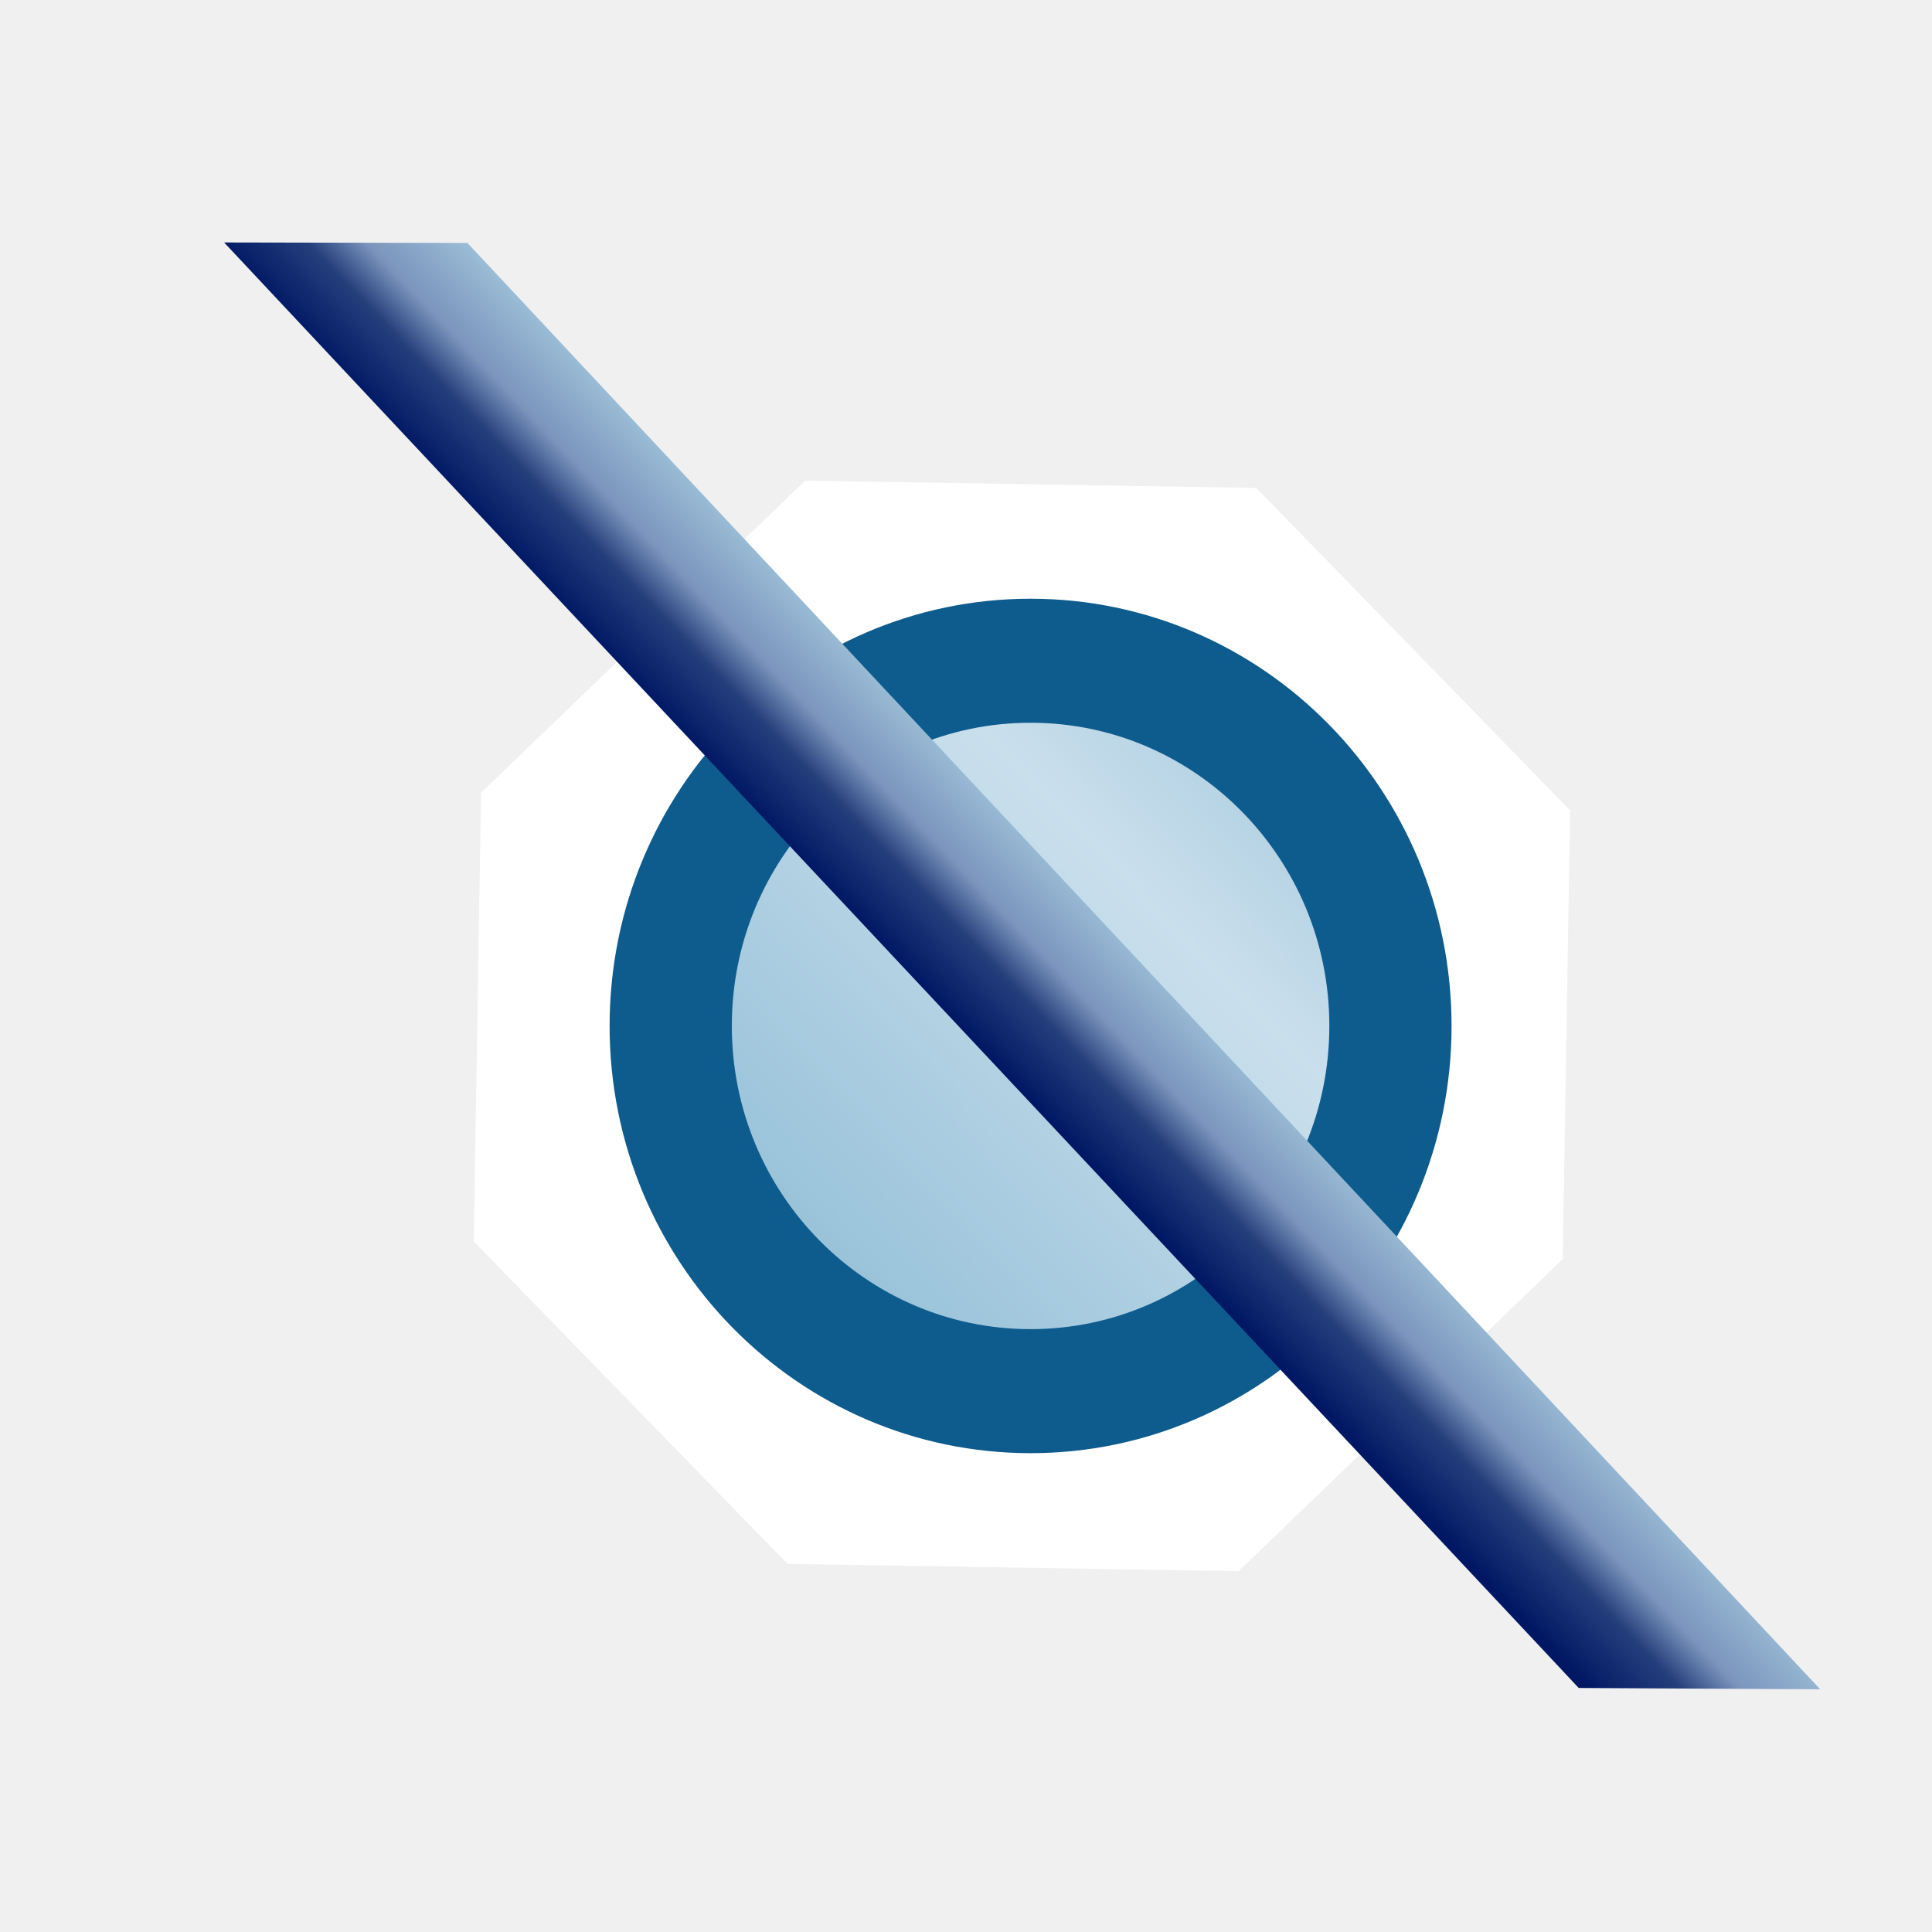
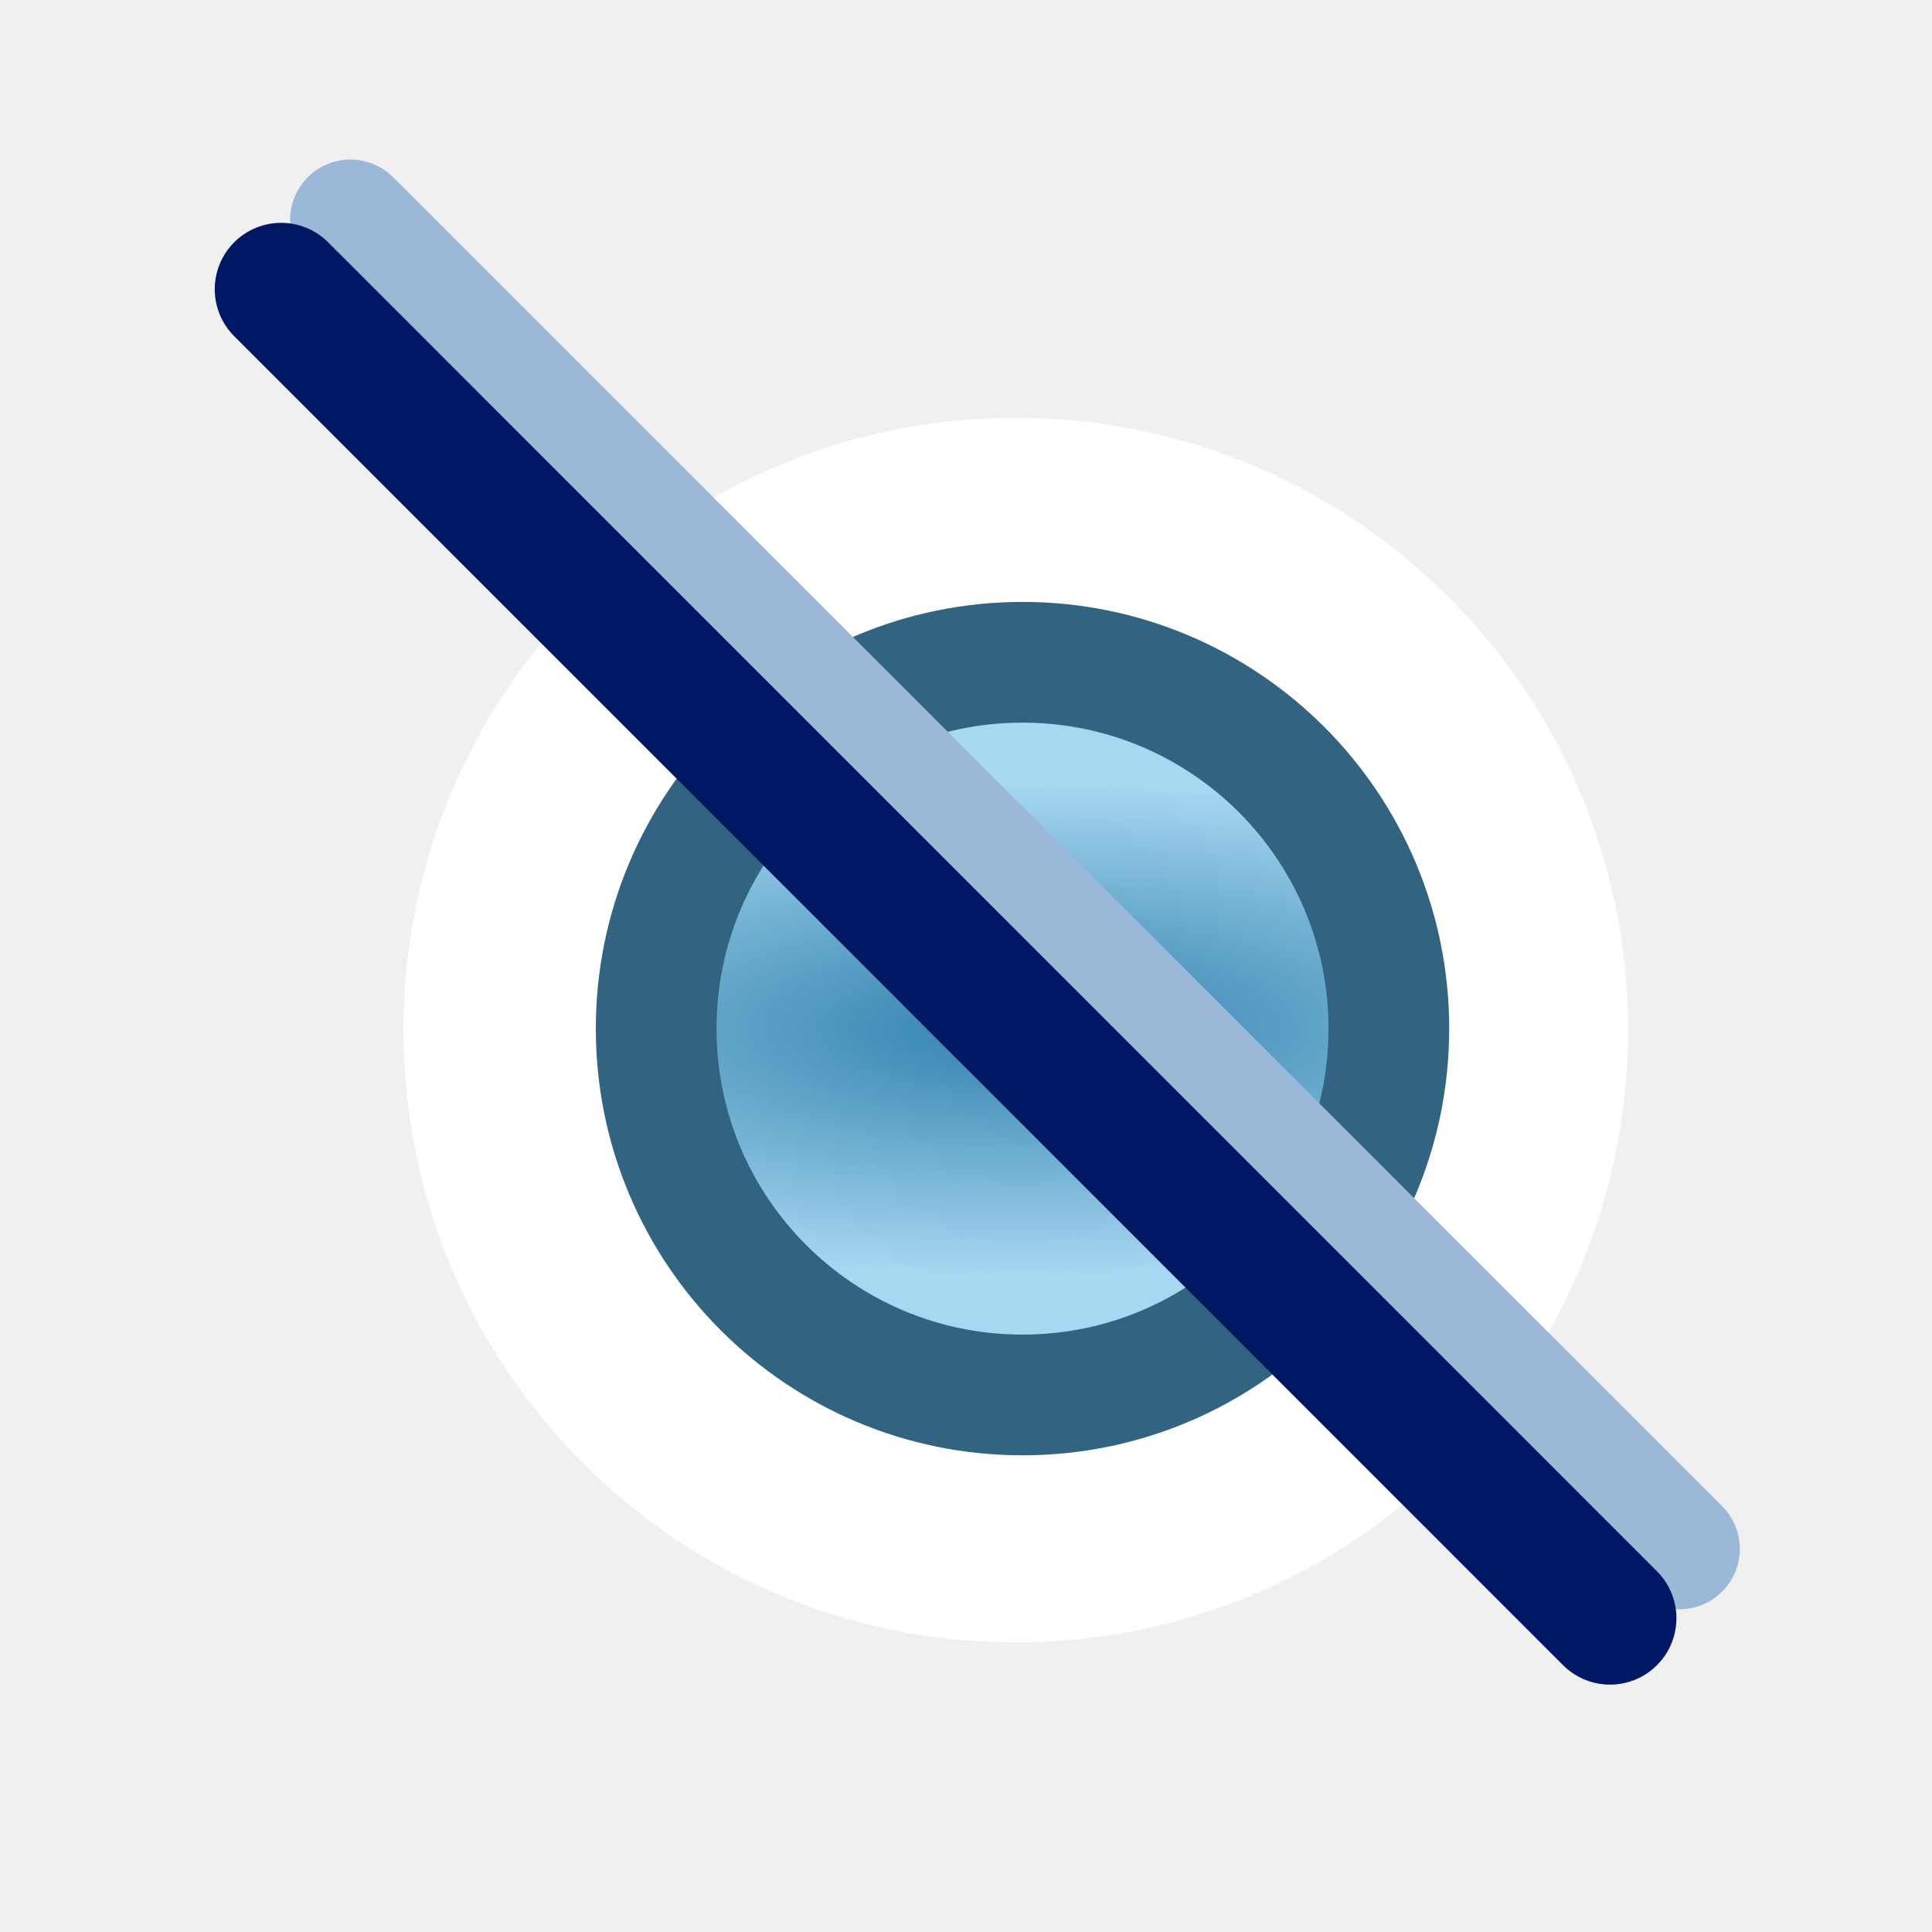
<svg xmlns="http://www.w3.org/2000/svg" xmlns:xlink="http://www.w3.org/1999/xlink" width="16" height="16" id="svg2" version="1.1">
  <defs id="defs4">
-     <linearGradient id="linearGradient4089">
-       <stop style="stop-color:#001864;stop-opacity:1;" offset="0" id="stop4091" />
-       <stop id="stop4110" offset="0.326" style="stop-color:#253f7c;stop-opacity:1;" />
-       <stop id="stop4108" offset="0.532" style="stop-color:#7b94bc;stop-opacity:1;" />
-       <stop style="stop-color:#a4c9de;stop-opacity:1" offset="1" id="stop4093" />
-     </linearGradient>
-     <linearGradient id="linearGradient4077">
-       <stop style="stop-color:#8abad4;stop-opacity:1;" offset="0" id="stop4079" />
-       <stop id="stop4085" offset="0.616" style="stop-color:#cadfec;stop-opacity:1;" />
-       <stop style="stop-color:#90bdd6;stop-opacity:1;" offset="1" id="stop4081" />
-     </linearGradient>
-     <linearGradient id="linearGradient4067">
-       <stop id="stop4069" offset="0" style="stop-color:#ffffff;stop-opacity:0;" />
-       <stop style="stop-color:#ffffff;stop-opacity:1" offset="0.417" id="stop4071" />
-       <stop style="stop-color:#ffffff;stop-opacity:1;" offset="0.584" id="stop4073" />
-       <stop id="stop4075" offset="1" style="stop-color:#ffffff;stop-opacity:0;" />
-     </linearGradient>
    <linearGradient id="linearGradient4919">
      <stop style="stop-color:#ffffff;stop-opacity:0;" offset="0" id="stop4921" />
      <stop id="stop3792" offset="0.255" style="stop-color:#ffffff;stop-opacity:1" />
      <stop id="stop4927" offset="0.584" style="stop-color:#ffffff;stop-opacity:1;" />
      <stop style="stop-color:#ffffff;stop-opacity:0;" offset="1" id="stop4923" />
    </linearGradient>
    <linearGradient id="linearGradient5118">
      <stop style="stop-color:#2f81ad;stop-opacity:1;" offset="0" id="stop5120" />
      <stop style="stop-color:#a7d7f1;stop-opacity:1" offset="1" id="stop5122" />
    </linearGradient>
-     <linearGradient xlink:href="#linearGradient4919-0" id="linearGradient4925-6" x1="3.938" y1="2.949" x2="7.11" y2="6.121" gradientUnits="userSpaceOnUse" />
-     <linearGradient id="linearGradient4919-0">
-       <stop style="stop-color:#ffffff;stop-opacity:0;" offset="0" id="stop4921-2" />
-       <stop id="stop3792-0" offset="0.255" style="stop-color:#ffffff;stop-opacity:1" />
-       <stop id="stop4927-6" offset="0.584" style="stop-color:#ffffff;stop-opacity:1;" />
-       <stop style="stop-color:#ffffff;stop-opacity:0;" offset="1" id="stop4923-6" />
-     </linearGradient>
-     <linearGradient y2="6.121" x2="7.11" y1="2.949" x1="3.938" gradientUnits="userSpaceOnUse" id="linearGradient3793-7" xlink:href="#linearGradient4919-0-2" />
-     <linearGradient id="linearGradient4919-0-2">
-       <stop style="stop-color:#ffffff;stop-opacity:0;" offset="0" id="stop4921-2-7" />
-       <stop id="stop3792-0-0" offset="0.255" style="stop-color:#ffffff;stop-opacity:1" />
-       <stop id="stop4927-6-2" offset="0.584" style="stop-color:#ffffff;stop-opacity:1;" />
-       <stop style="stop-color:#ffffff;stop-opacity:0;" offset="1" id="stop4923-6-2" />
-     </linearGradient>
-     <radialGradient r="3.682" fy="4.531" fx="5.531" cy="4.531" cx="5.531" gradientTransform="matrix(0.8150858,0.02497206,-0.01751897,0.5718178,1.102189,1.802074)" gradientUnits="userSpaceOnUse" id="radialGradient5099-5" xlink:href="#linearGradient5118-7" />
-     <linearGradient id="linearGradient5118-7">
-       <stop style="stop-color:#2f81ad;stop-opacity:1;" offset="0" id="stop5120-7" />
+     <radialGradient r="3.682" fy="4.531" fx="5.531" cy="4.531" cx="5.531" gradientTransform="matrix(1.751532,1.7129662e-7,-5.5948986e-8,0.5720861,-4.156909,1.938984)" gradientUnits="userSpaceOnUse" id="radialGradient5099" xlink:href="#linearGradient5118" />
+     <linearGradient xlink:href="#linearGradient4919" id="linearGradient4925" x1="3.938" y1="2.949" x2="7.11" y2="6.121" gradientUnits="userSpaceOnUse" />
+     <linearGradient xlink:href="#linearGradient4919" id="linearGradient3041" gradientUnits="userSpaceOnUse" x1="3.938" y1="2.949" x2="7.11" y2="6.121" />
+     <radialGradient r="3.682" fy="4.531" fx="5.531" cy="4.531" cx="5.531" gradientTransform="matrix(1.751532,1.7129662e-7,-5.5948986e-8,0.5720861,-4.156909,1.938984)" gradientUnits="userSpaceOnUse" id="radialGradient5099-1" xlink:href="#linearGradient5118-1" />
+     <linearGradient id="linearGradient5118-1">
+       <stop style="stop-color:#2f81ad;stop-opacity:1;" offset="0" id="stop5120-9" />
      <stop style="stop-color:#a7d7f1;stop-opacity:1" offset="1" id="stop5122-8" />
    </linearGradient>
-     <linearGradient y2="6.121" x2="7.11" y1="2.949" x1="3.938" gradientUnits="userSpaceOnUse" id="linearGradient3833-5" xlink:href="#linearGradient4919-0-2-6" />
-     <linearGradient id="linearGradient4919-0-2-6">
-       <stop style="stop-color:#ffffff;stop-opacity:0;" offset="0" id="stop4921-2-7-3" />
-       <stop id="stop3792-0-0-0" offset="0.255" style="stop-color:#ffffff;stop-opacity:1" />
-       <stop id="stop4927-6-2-8" offset="0.584" style="stop-color:#ffffff;stop-opacity:1;" />
-       <stop style="stop-color:#ffffff;stop-opacity:0;" offset="1" id="stop4923-6-2-7" />
+     <linearGradient xlink:href="#linearGradient4919-3" id="linearGradient3041-5" gradientUnits="userSpaceOnUse" x1="3.938" y1="2.949" x2="7.11" y2="6.121" />
+     <linearGradient id="linearGradient4919-3">
+       <stop style="stop-color:#ffffff;stop-opacity:0;" offset="0" id="stop4921-7" />
+       <stop id="stop3792-0" offset="0.255" style="stop-color:#ffffff;stop-opacity:1" />
+       <stop id="stop4927-0" offset="0.584" style="stop-color:#ffffff;stop-opacity:1;" />
+       <stop style="stop-color:#ffffff;stop-opacity:0;" offset="1" id="stop4923-8" />
    </linearGradient>
-     <linearGradient y2="6.121" x2="7.11" y1="2.949" x1="3.938" gradientUnits="userSpaceOnUse" id="linearGradient3907-8" xlink:href="#linearGradient4919-0-2-6-1" />
-     <linearGradient id="linearGradient4919-0-2-6-1">
-       <stop style="stop-color:#ffffff;stop-opacity:0;" offset="0" id="stop4921-2-7-3-2" />
-       <stop id="stop3792-0-0-0-2" offset="0.255" style="stop-color:#ffffff;stop-opacity:1" />
-       <stop id="stop4927-6-2-8-0" offset="0.584" style="stop-color:#ffffff;stop-opacity:1;" />
-       <stop style="stop-color:#ffffff;stop-opacity:0;" offset="1" id="stop4923-6-2-7-2" />
+     <linearGradient y2="6.121" x2="7.11" y1="2.949" x1="3.938" gradientUnits="userSpaceOnUse" id="linearGradient3833" xlink:href="#linearGradient4919-3" />
+     <linearGradient y2="6.121" x2="7.11" y1="2.949" x1="3.938" gradientUnits="userSpaceOnUse" id="linearGradient3833-6" xlink:href="#linearGradient4919-3-3" />
+     <linearGradient id="linearGradient4919-3-3">
+       <stop style="stop-color:#ffffff;stop-opacity:0;" offset="0" id="stop4921-7-9" />
+       <stop id="stop3792-0-2" offset="0.255" style="stop-color:#ffffff;stop-opacity:1" />
+       <stop id="stop4927-0-4" offset="0.584" style="stop-color:#ffffff;stop-opacity:1;" />
+       <stop style="stop-color:#ffffff;stop-opacity:0;" offset="1" id="stop4923-8-6" />
    </linearGradient>
-     <linearGradient y2="6.121" x2="7.11" y1="2.949" x1="3.938" gradientUnits="userSpaceOnUse" id="linearGradient3947-8" xlink:href="#linearGradient4919-0-2-6-1-5" />
-     <linearGradient id="linearGradient4919-0-2-6-1-5">
-       <stop style="stop-color:#ffffff;stop-opacity:0;" offset="0" id="stop4921-2-7-3-2-0" />
-       <stop id="stop3792-0-0-0-2-8" offset="0.255" style="stop-color:#ffffff;stop-opacity:1" />
-       <stop id="stop4927-6-2-8-0-8" offset="0.584" style="stop-color:#ffffff;stop-opacity:1;" />
-       <stop style="stop-color:#ffffff;stop-opacity:0;" offset="1" id="stop4923-6-2-7-2-1" />
-     </linearGradient>
-     <linearGradient y2="6.121" x2="7.11" y1="2.949" x1="3.938" gradientUnits="userSpaceOnUse" id="linearGradient3987-6" xlink:href="#linearGradient4919-0-2-6-1-5-4" />
-     <linearGradient id="linearGradient4919-0-2-6-1-5-4">
-       <stop style="stop-color:#ffffff;stop-opacity:0;" offset="0" id="stop4921-2-7-3-2-0-8" />
-       <stop id="stop3792-0-0-0-2-8-9" offset="0.255" style="stop-color:#ffffff;stop-opacity:1" />
-       <stop id="stop4927-6-2-8-0-8-3" offset="0.584" style="stop-color:#ffffff;stop-opacity:1;" />
-       <stop style="stop-color:#ffffff;stop-opacity:0;" offset="1" id="stop4923-6-2-7-2-1-0" />
-     </linearGradient>
-     <linearGradient xlink:href="#linearGradient4077" id="linearGradient4083" x1="9.272" y1="6.321" x2="2.994" y2="0.135" gradientUnits="userSpaceOnUse" />
-     <linearGradient xlink:href="#linearGradient4089" id="linearGradient4095" x1="8.687" y1="1044.655" x2="9.919" y2="1043.485" gradientUnits="userSpaceOnUse" gradientTransform="translate(-0.9280777,0)" />
+     <linearGradient y2="6.121" x2="7.11" y1="2.949" x1="3.938" gradientUnits="userSpaceOnUse" id="linearGradient3873" xlink:href="#linearGradient4919-3-3" />
  </defs>
  <g id="layer1" style="display:inline" transform="translate(0,-1036.362)">
-     <path style="fill:#ffffff;fill-opacity:1;stroke:#ffffff;stroke-width:1;stroke-miterlimit:4;stroke-opacity:1;stroke-dasharray:none" id="path4012" d="M 15.731,4.623 11.89,7.57 7.09,6.938 4.143,3.097 l 0.632,-4.8 3.841,-2.947 4.8,0.632 2.947,3.841 z" transform="matrix(-0.08132628,-0.7024862,0.706218,-0.08089653,8.265866,1052.179)" />
-     <path style="fill:url(#linearGradient4083);fill-opacity:1;stroke:#0e5b8d;stroke-width:1.072;stroke-miterlimit:4;stroke-opacity:1;stroke-dasharray:none;display:inline" id="path4108-9-1-6-7" d="m 8.688,4.531 a 3.156,3.156 0 1 1 -6.313,0 3.156,3.156 0 1 1 6.313,0 z" transform="matrix(-0.9441783,0,0,0.9581804,13.75753,1040.517)" />
-     <path style="fill:url(#linearGradient4095);fill-opacity:1;stroke:none" d="m 1.856,1038.37 11.218,11.971 2,0.011 -11.203,-11.978 z" id="path4087" />
+     <path style="fill:#ffffff;fill-opacity:1;stroke:none;display:inline" id="path4108-9-1-6-7-2" d="m 8.688,4.531 a 3.156,3.156 0 1 1 -6.313,0 3.156,3.156 0 1 1 6.313,0 z" transform="matrix(-1.606435,0,0,1.606435,17.29832,1037.614)" />
+     <path style="fill:url(#radialGradient5099);fill-opacity:1;stroke:#326482;stroke-width:1.04;stroke-miterlimit:4;stroke-opacity:1;stroke-dasharray:none;display:inline" id="path4108-9-1-6-7" d="m 8.688,4.531 c 0,1.743 -1.413,3.156 -3.156,3.156 -1.743,0 -3.156,-1.413 -3.156,-3.156 0,-1.743 1.413,-3.156 3.156,-3.156 1.743,0 3.156,1.413 3.156,3.156 z" transform="matrix(-0.9612863,0,0,0.9612863,13.78586,1040.525)" />
+     <g id="g3006" transform="translate(-0.1795923,-0.09060922)">
+       <path id="path4115-6" d="m 3.082,1038.274 11.006,11.006" style="fill:none;stroke:#9bb8d8;stroke-width:1;stroke-linecap:round;stroke-linejoin:round;stroke-miterlimit:4;stroke-opacity:1;stroke-dasharray:none;display:inline" />
+       <path id="path4115" d="M 2.508,1038.848 13.513,1049.854" style="fill:none;stroke:#001864;stroke-width:1.1;stroke-linecap:round;stroke-linejoin:round;stroke-miterlimit:4;stroke-opacity:1;stroke-dasharray:none;stroke-dashoffset:0" />
+       <g id="g3899" />
+     </g>
  </g>
</svg>
